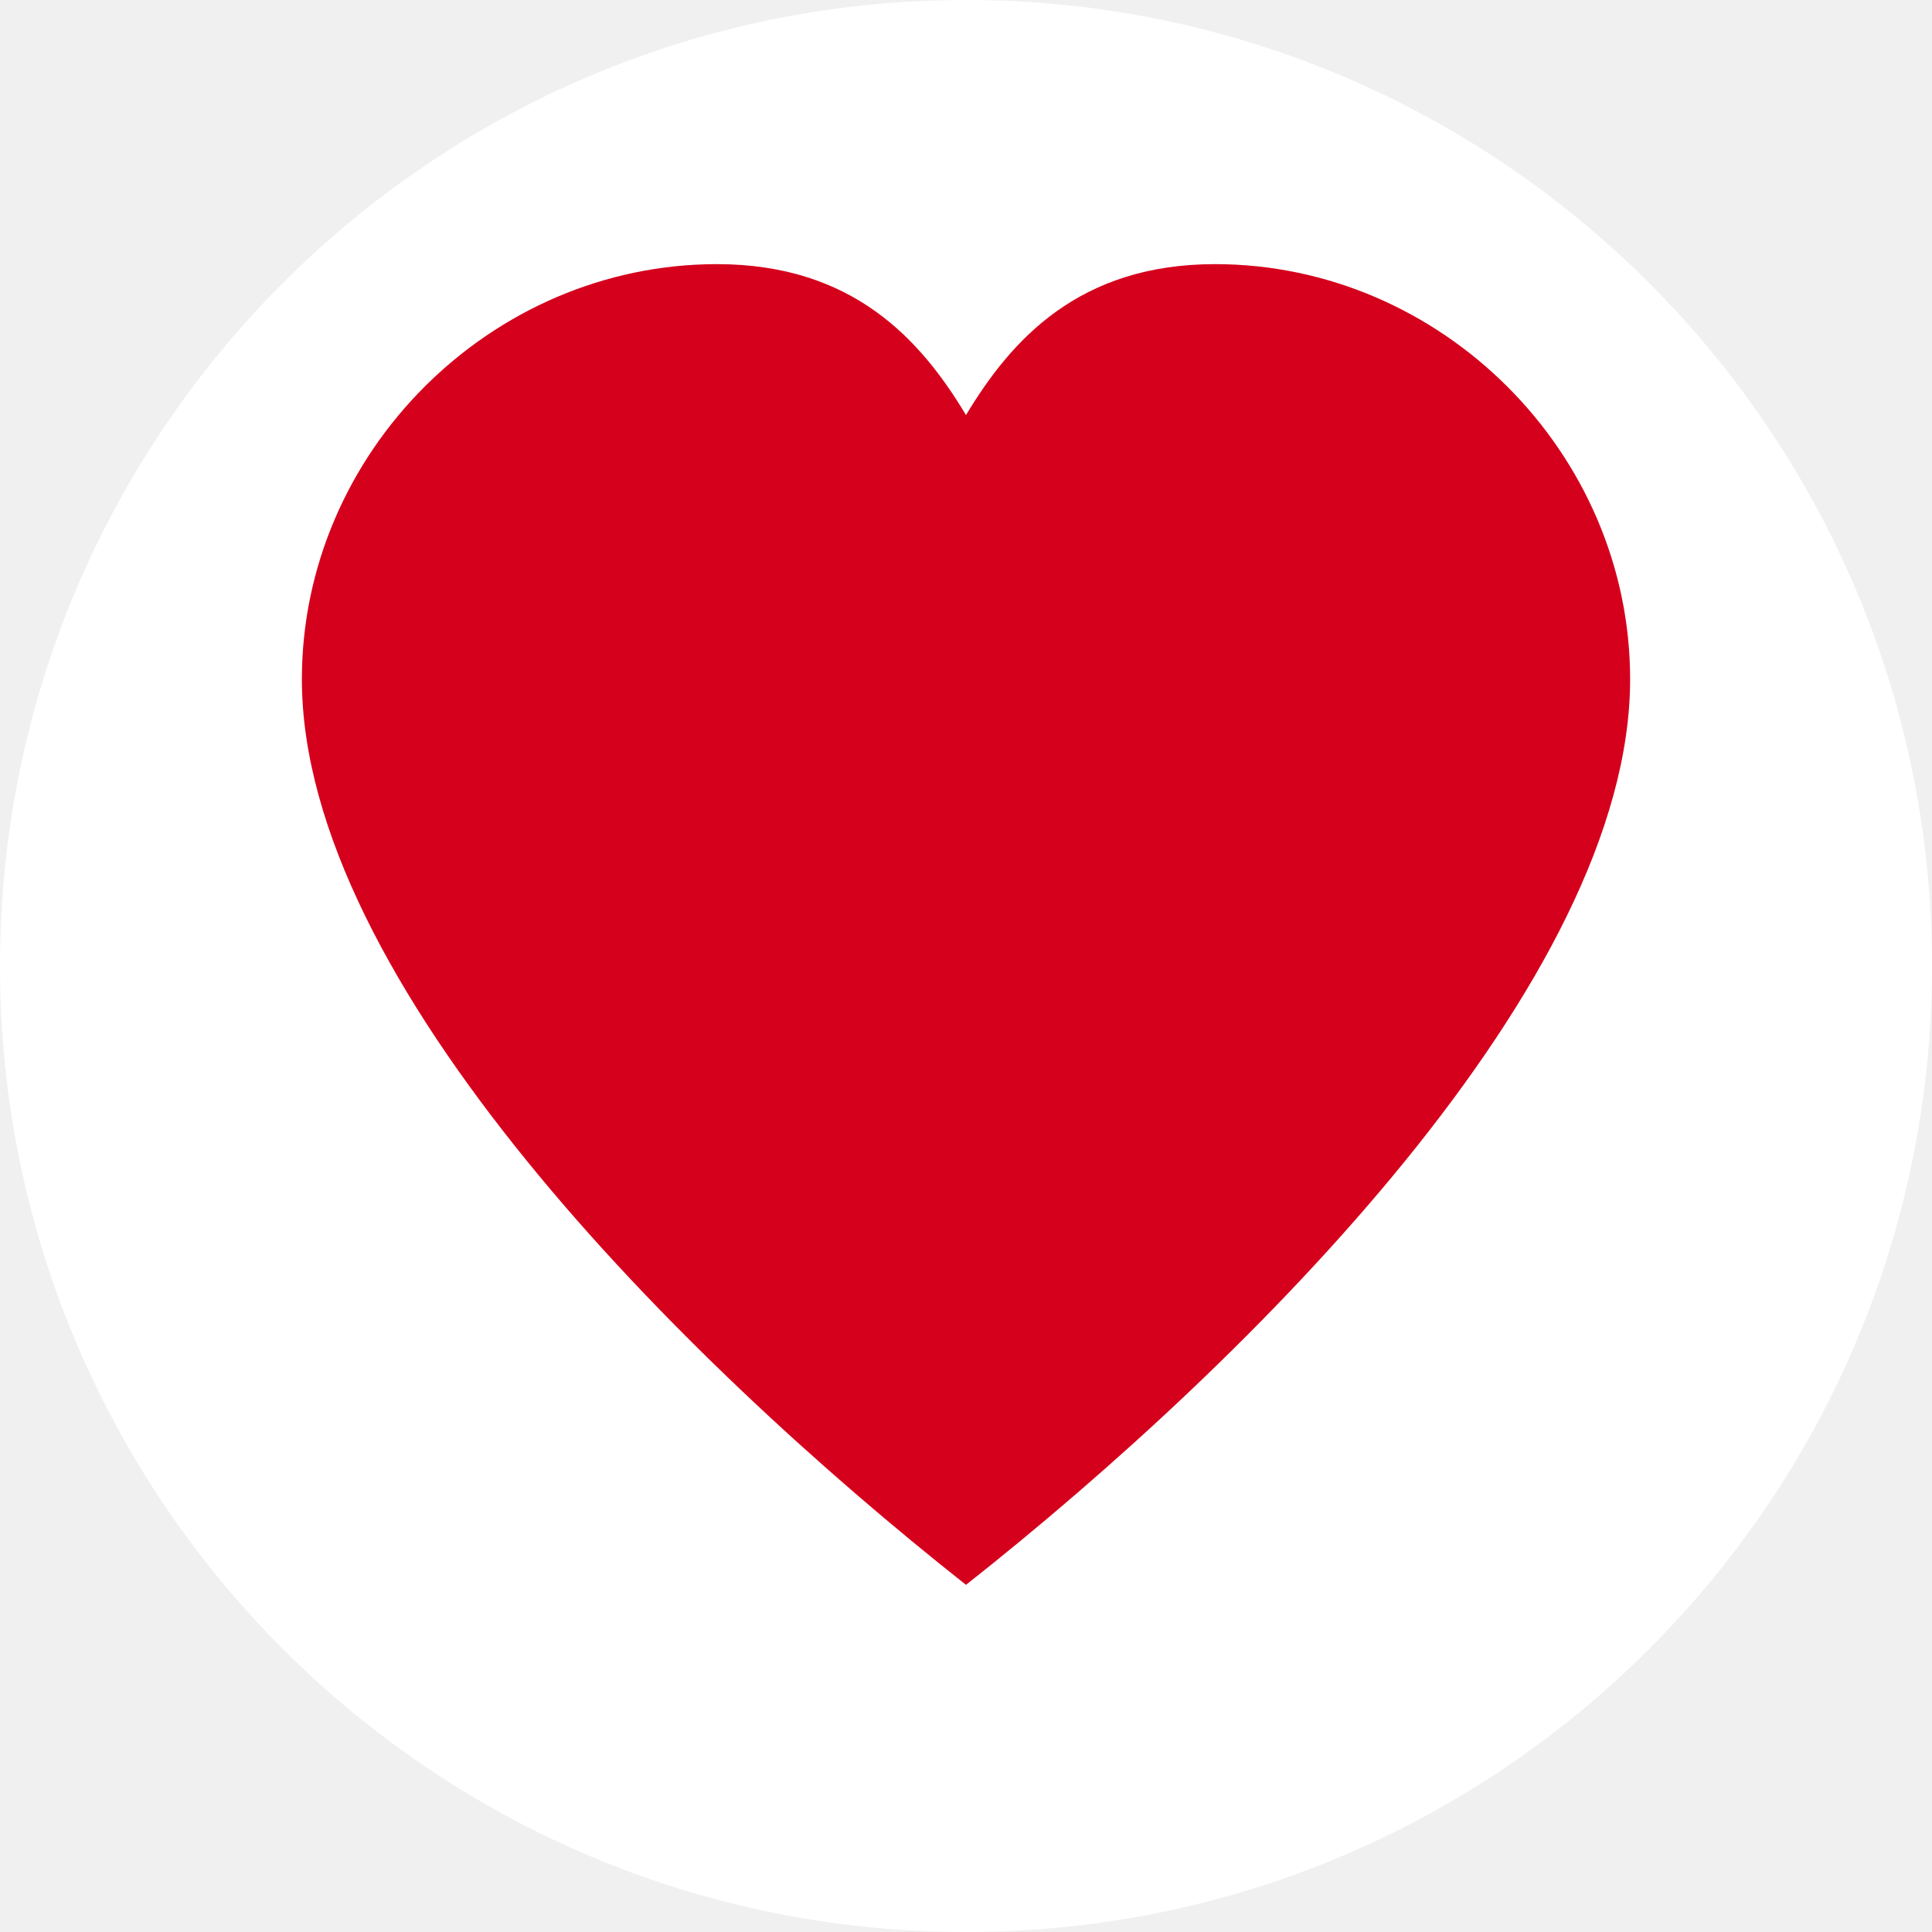
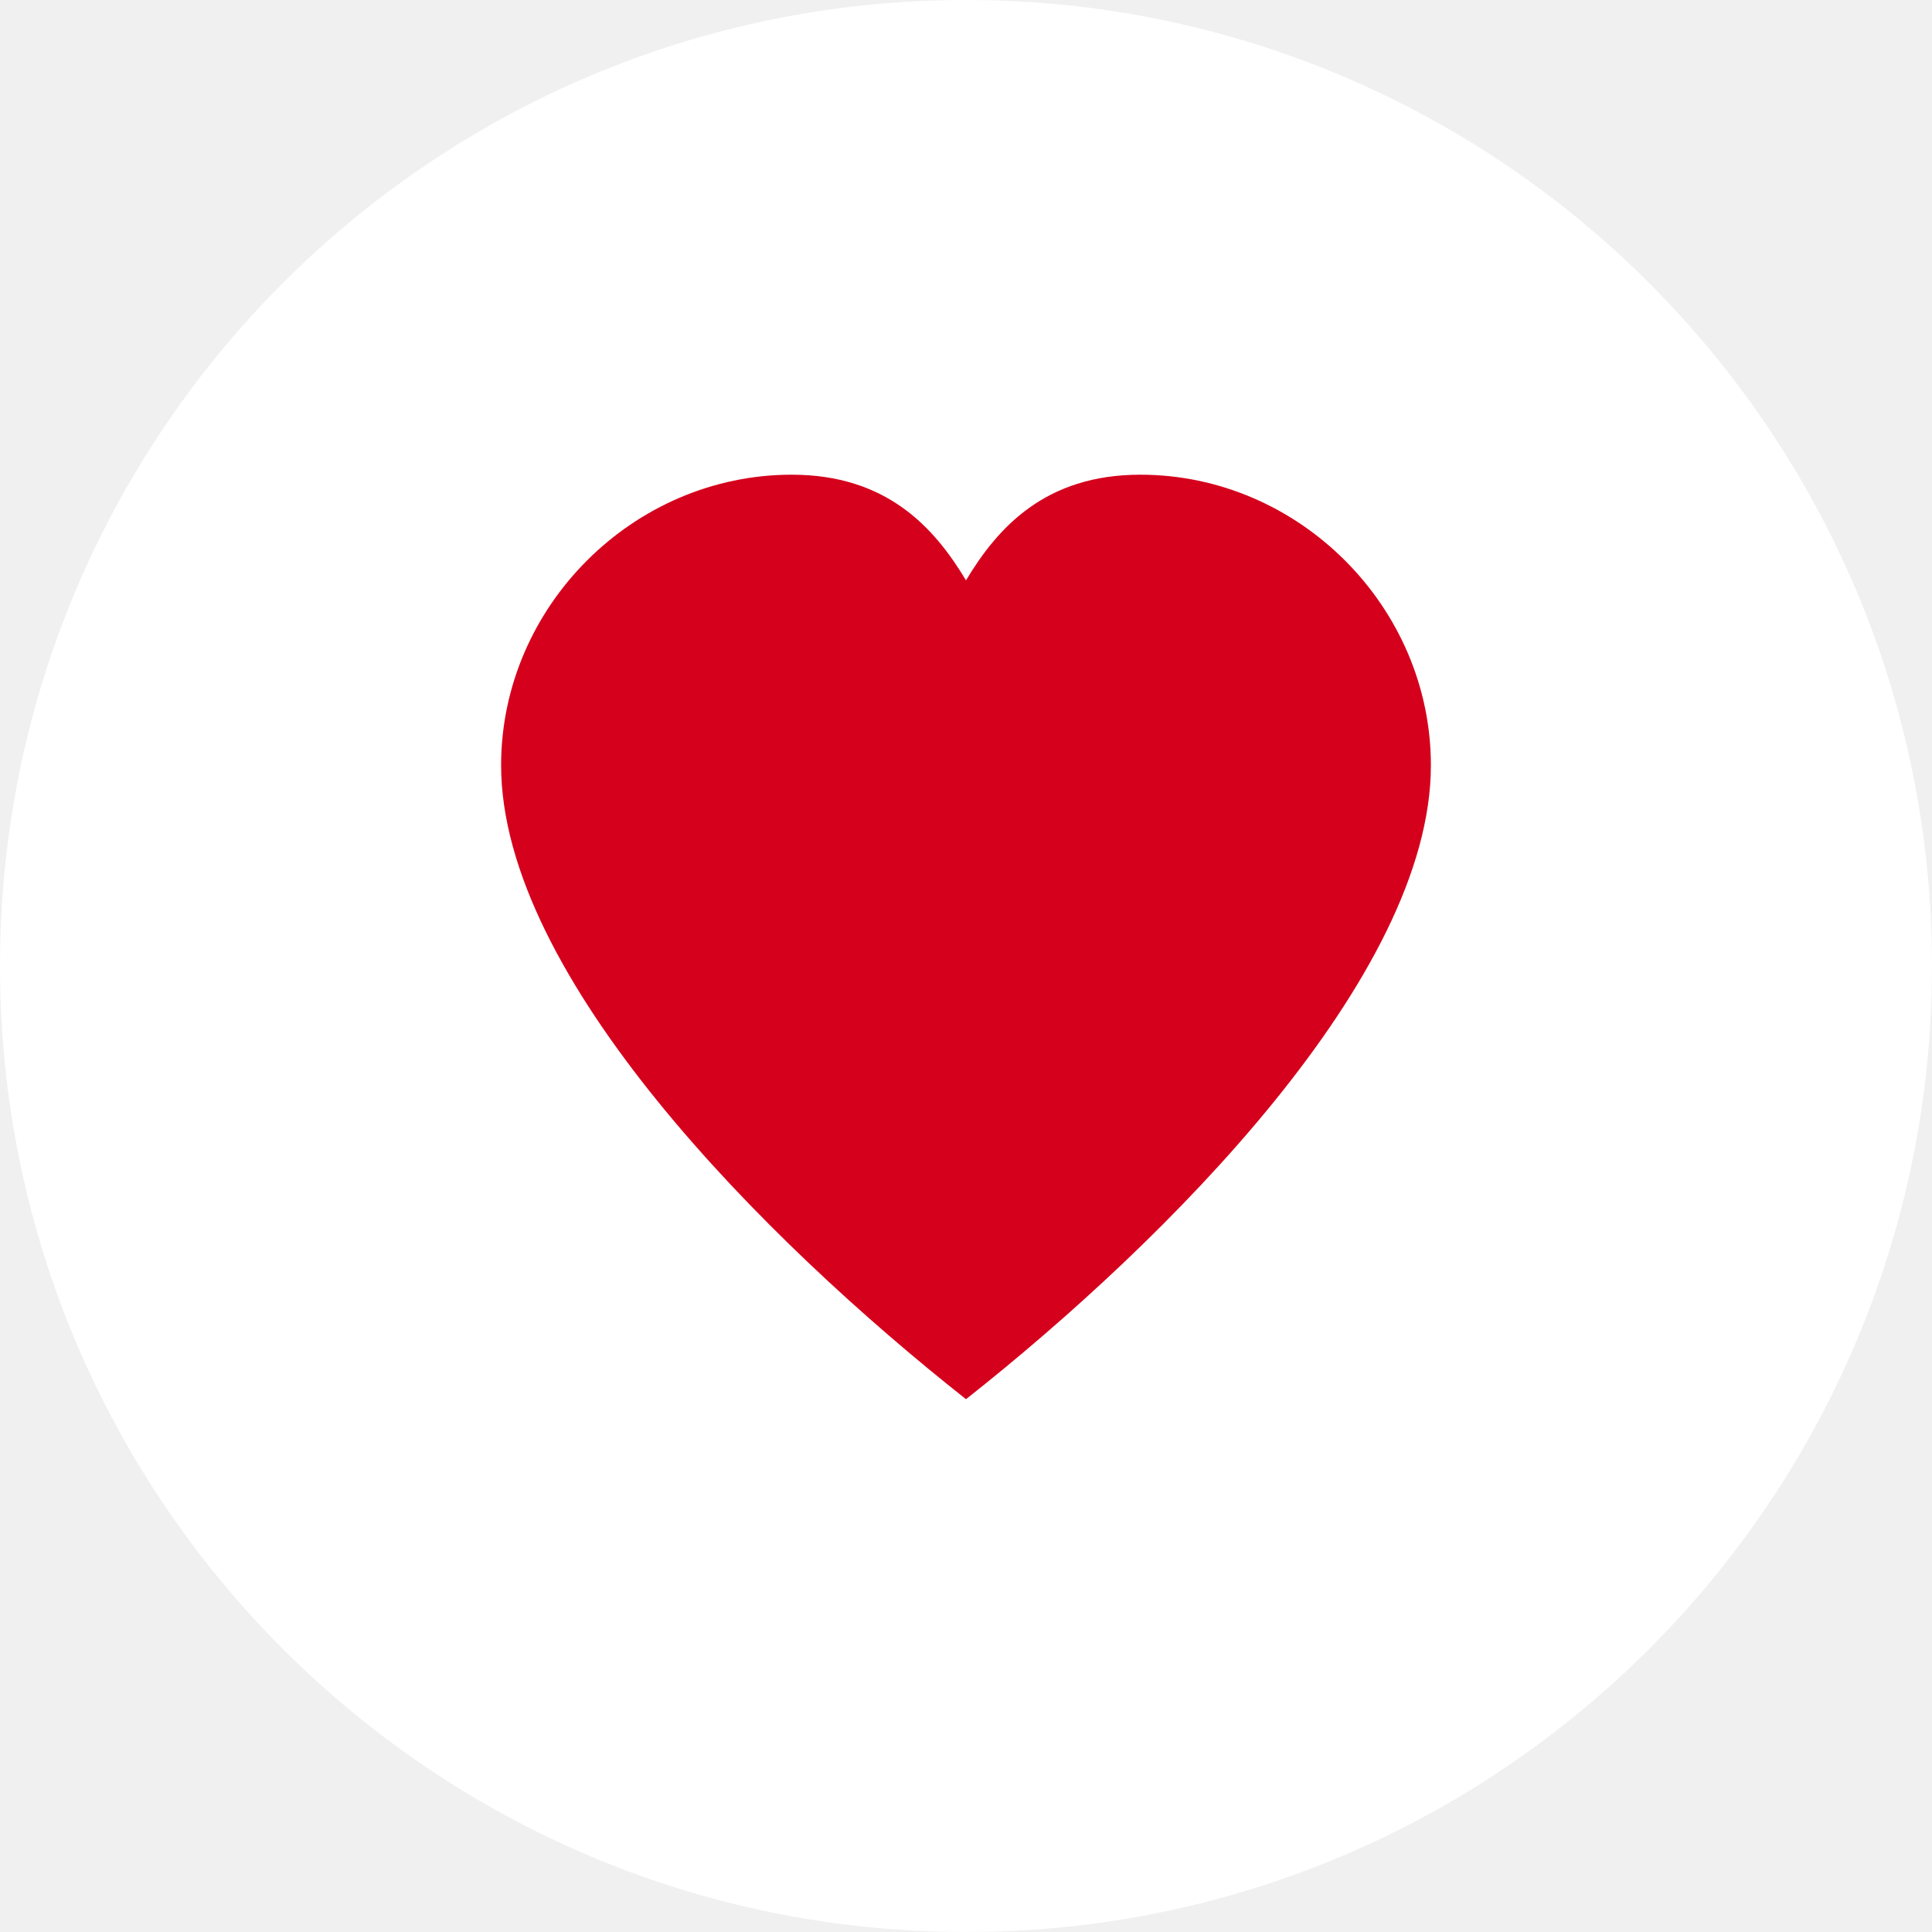
<svg xmlns="http://www.w3.org/2000/svg" viewBox="0 0 512 512" width="100%" height="100%">
  <circle cx="256" cy="256" r="256" fill="#FFFFFF" />
-   <path d="M256,420 C180,360 80,260 80,180 C80,120 130,70 190,70 C226,70 244,90 256,110 C268,90 286,70 322,70 C382,70 432,120 432,180 C432,260 332,360 256,420 Z" fill="#D5001C" />
+   <path transform="translate(256, 256) scale(0.7) translate(-256, -256)" d="M256,420 C180,360 80,260 80,180 C80,120 130,70 190,70 C226,70 244,90 256,110 C268,90 286,70 322,70 C382,70 432,120 432,180 C432,260 332,360 256,420 Z" fill="#D5001C" />
</svg>
